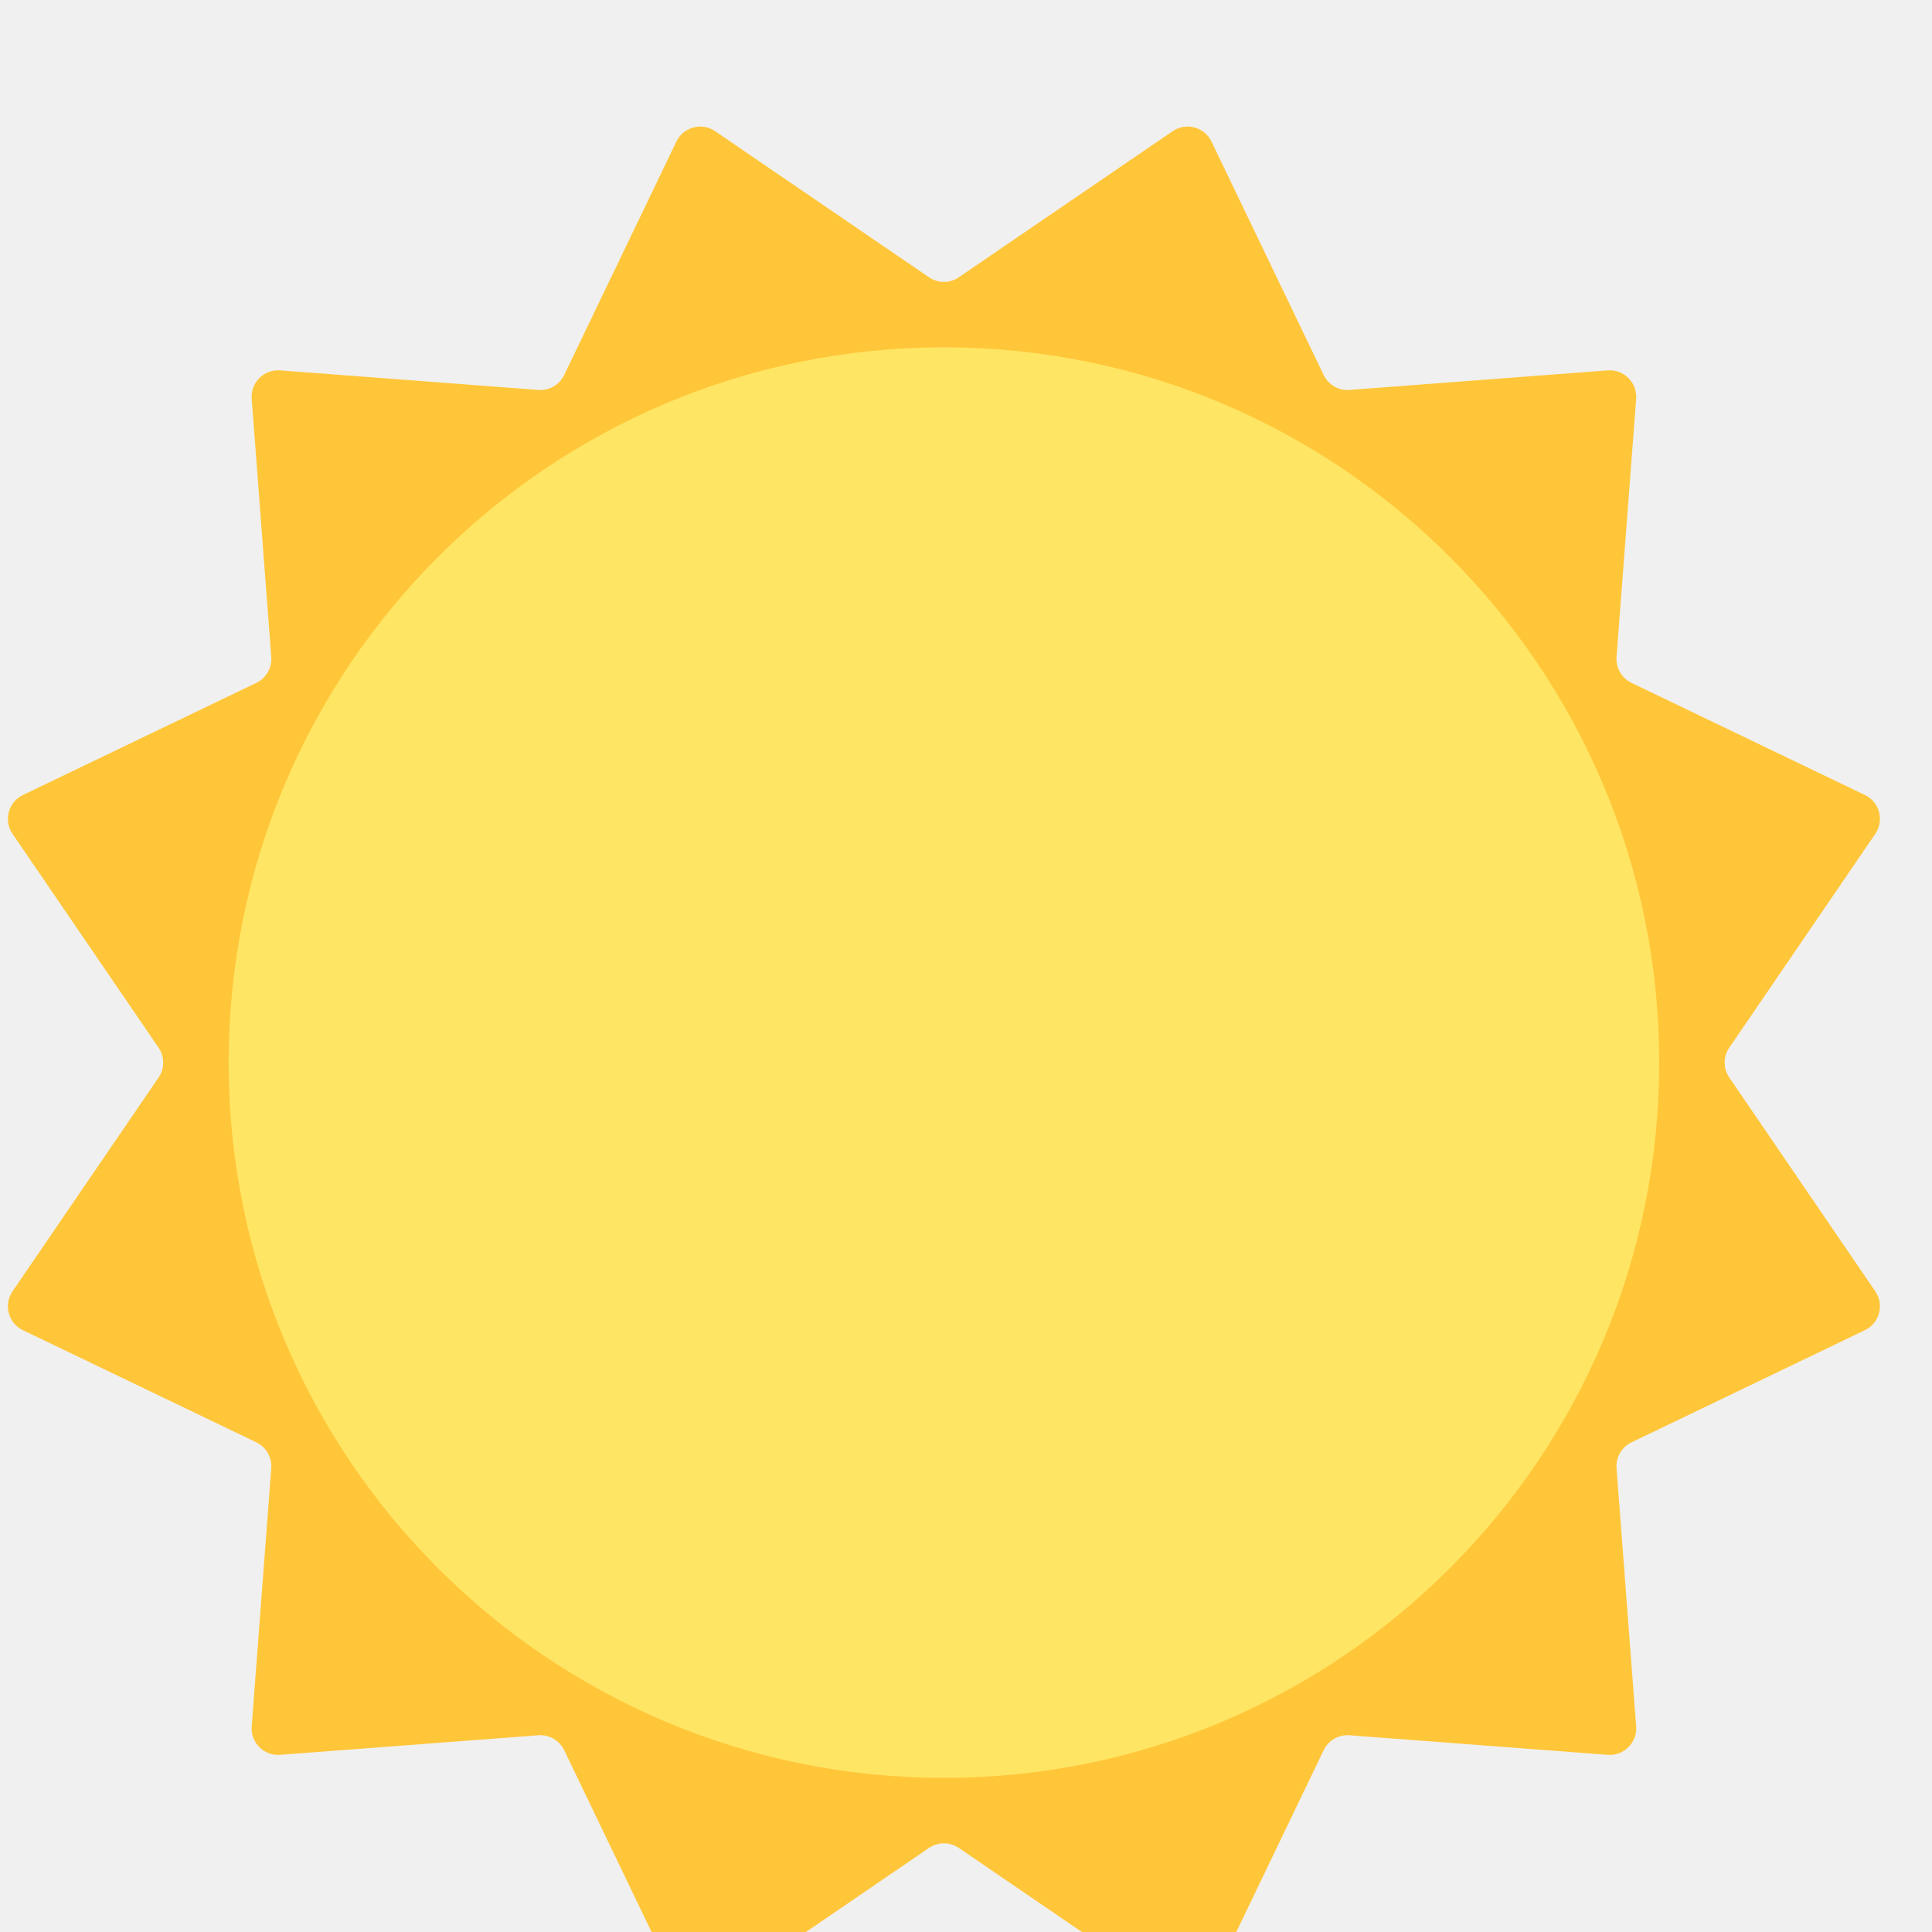
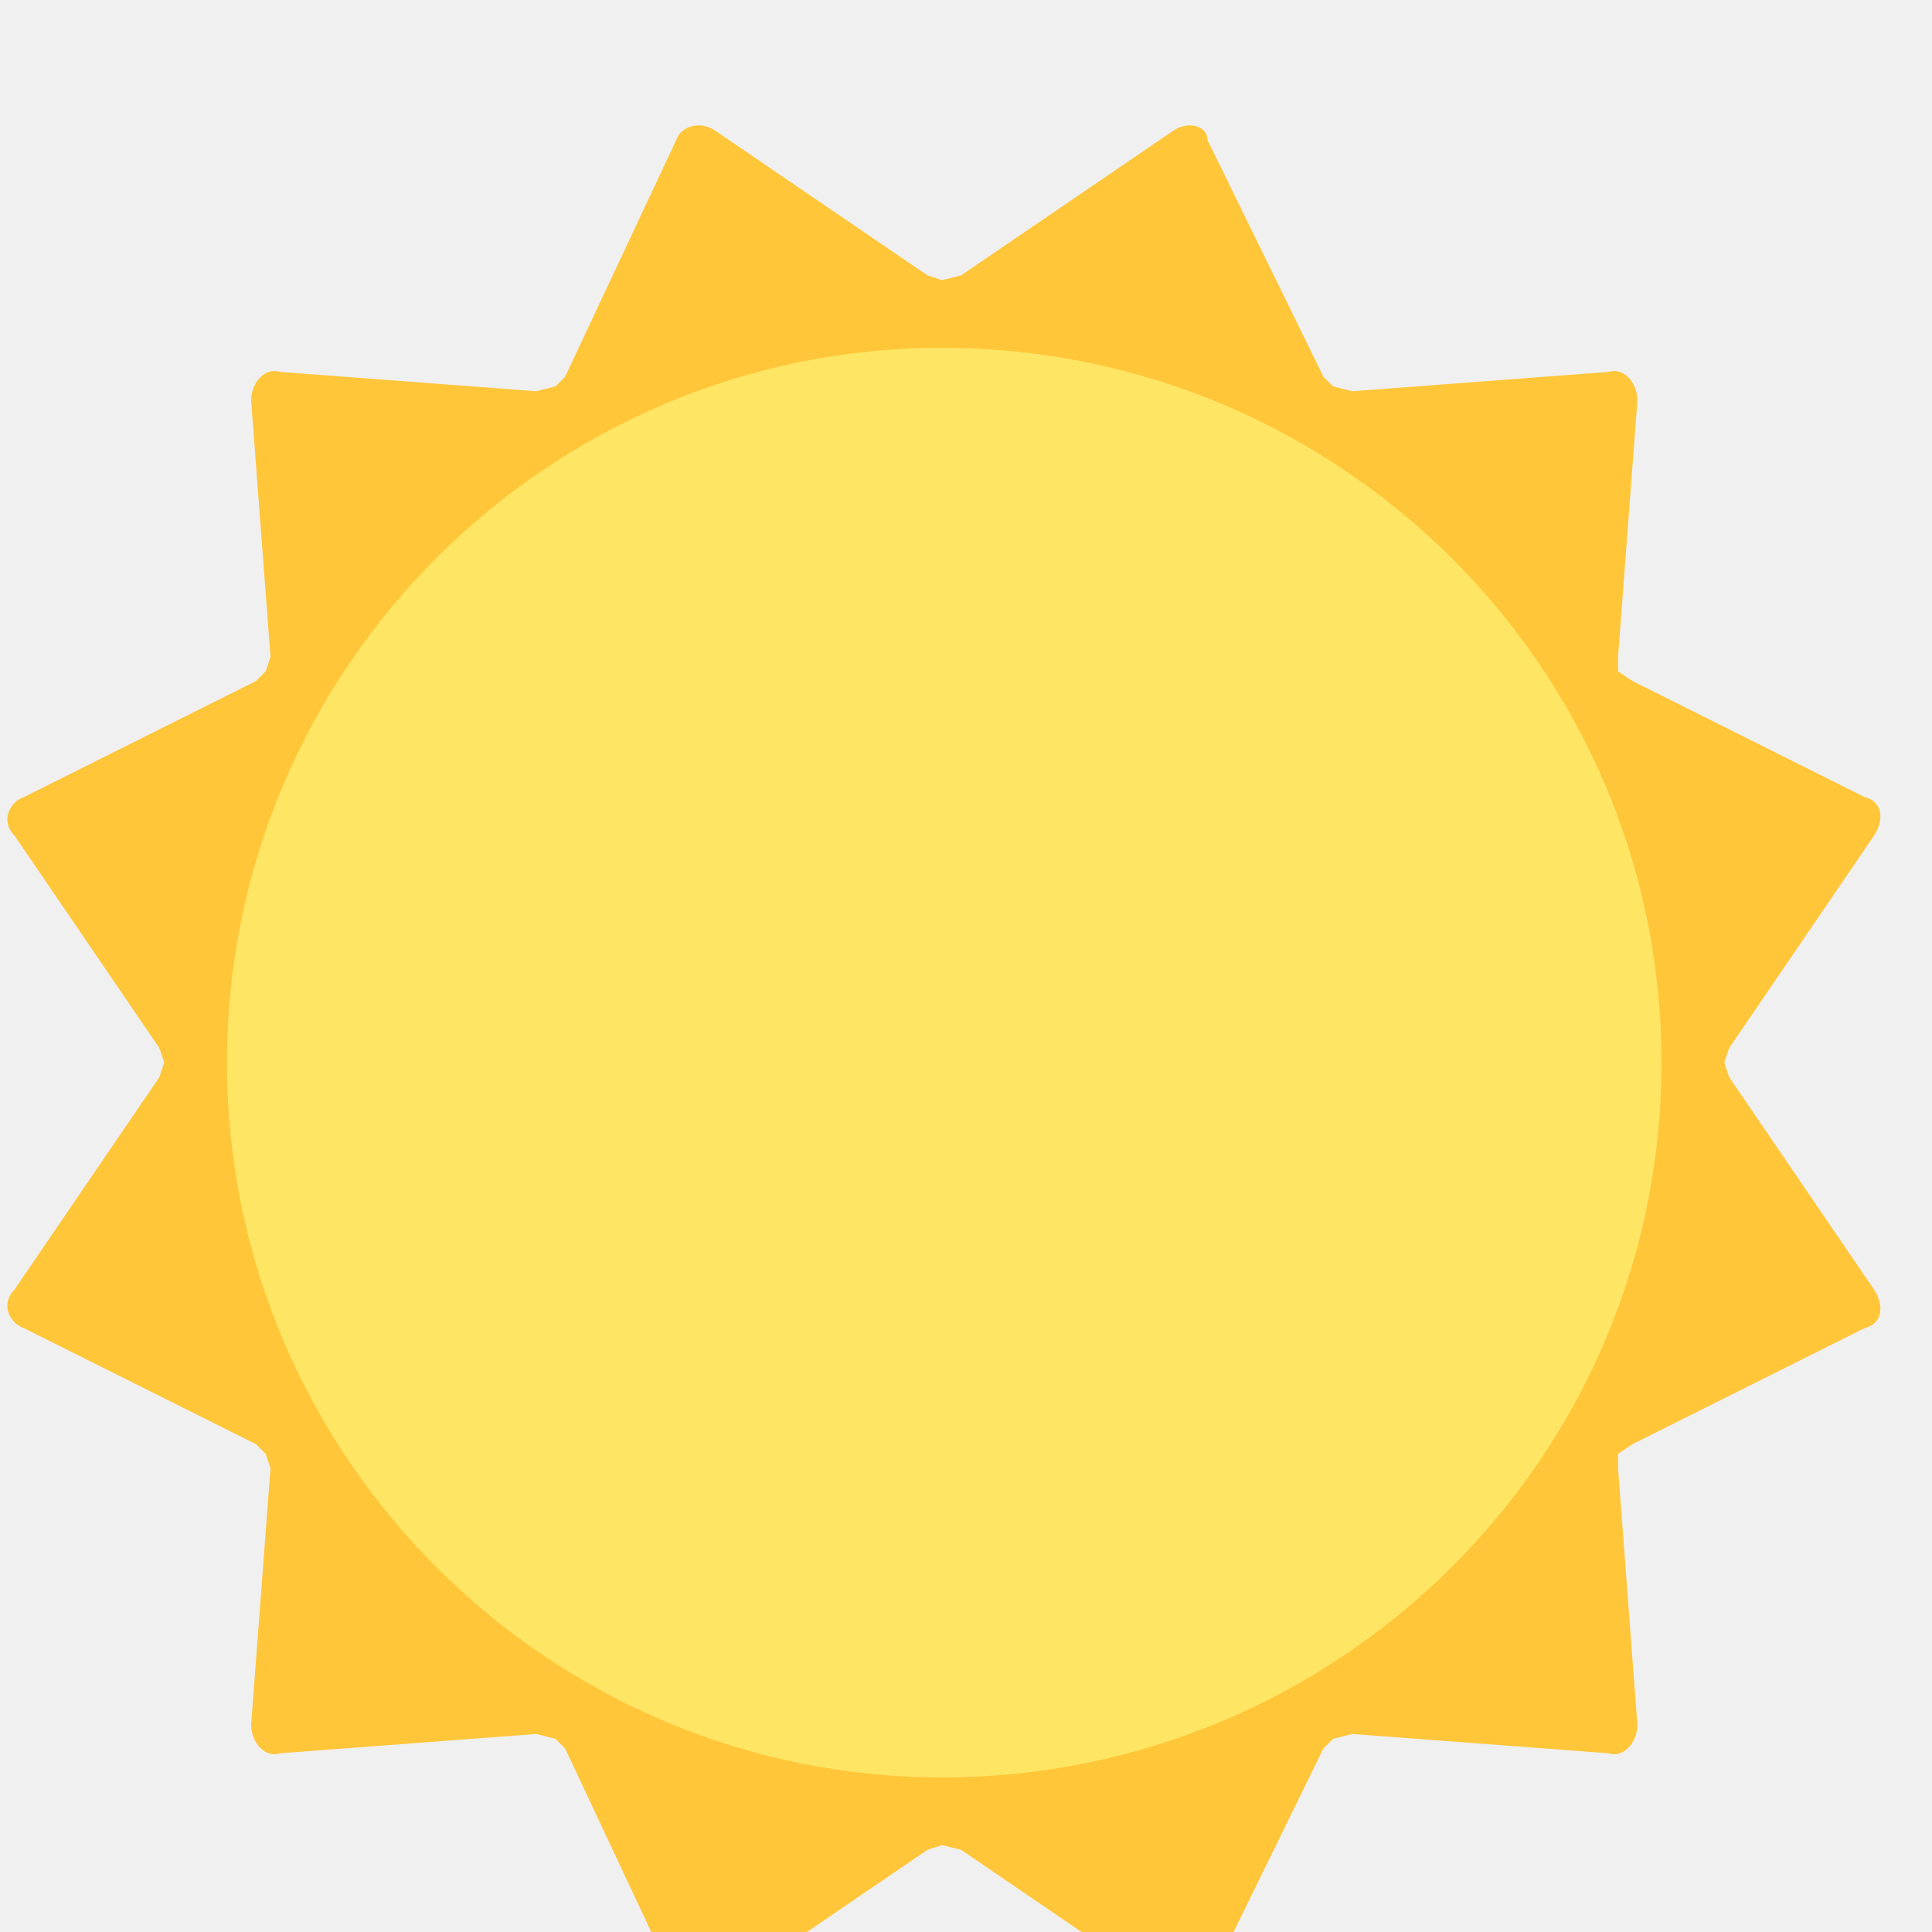
<svg xmlns="http://www.w3.org/2000/svg" width="27" height="27" viewBox="0 0 40 35" fill="none">
  <g clip-path="url(#clip0_10_53)">
-     <path d="M19.852 3.24L24.279 0.216C24.556 0.027 24.937 0.129 25.083 0.432L27.405 5.264C27.453 5.363 27.529 5.446 27.625 5.501C27.72 5.557 27.83 5.582 27.941 5.573L33.286 5.168C33.621 5.143 33.9 5.422 33.875 5.757L33.469 11.102C33.461 11.212 33.486 11.322 33.541 11.418C33.596 11.514 33.679 11.59 33.779 11.638L38.611 13.96C38.914 14.105 39.016 14.486 38.826 14.764L35.803 19.191C35.74 19.282 35.707 19.39 35.707 19.5C35.707 19.61 35.74 19.718 35.803 19.809L38.826 24.236C39.016 24.514 38.914 24.895 38.611 25.04L33.779 27.362C33.679 27.41 33.596 27.486 33.541 27.582C33.486 27.678 33.461 27.788 33.469 27.898L33.875 33.243C33.9 33.578 33.621 33.857 33.286 33.832L27.941 33.427C27.83 33.418 27.72 33.443 27.625 33.499C27.529 33.554 27.453 33.637 27.405 33.736L25.083 38.568C24.937 38.871 24.556 38.973 24.279 38.784L19.852 35.76C19.761 35.698 19.653 35.664 19.543 35.664C19.432 35.664 19.325 35.698 19.233 35.76L14.806 38.784C14.529 38.973 14.148 38.871 14.003 38.568L11.681 33.736C11.633 33.637 11.556 33.554 11.461 33.499C11.365 33.443 11.255 33.418 11.145 33.427L5.799 33.832C5.464 33.857 5.185 33.578 5.211 33.243L5.616 27.898C5.624 27.788 5.599 27.678 5.544 27.582C5.489 27.486 5.406 27.41 5.307 27.362L0.474 25.04C0.172 24.895 0.07 24.514 0.259 24.236L3.283 19.809C3.345 19.718 3.378 19.61 3.378 19.5C3.378 19.39 3.345 19.282 3.283 19.191L0.259 14.764C0.07 14.486 0.172 14.105 0.474 13.96L5.307 11.638C5.406 11.59 5.489 11.514 5.544 11.418C5.599 11.322 5.624 11.212 5.616 11.102L5.211 5.756C5.185 5.422 5.464 5.143 5.799 5.168L11.145 5.573C11.255 5.582 11.365 5.557 11.461 5.501C11.556 5.446 11.633 5.363 11.681 5.264L14.003 0.432C14.148 0.129 14.529 0.027 14.806 0.216L19.233 3.24C19.325 3.302 19.432 3.336 19.543 3.336C19.653 3.336 19.761 3.302 19.852 3.24Z" fill="#FFC639" />
-     <path d="M19.543 34.309C27.721 34.309 34.352 27.679 34.352 19.5C34.352 11.321 27.721 4.691 19.543 4.691C11.364 4.691 4.734 11.321 4.734 19.5C4.734 27.679 11.364 34.309 19.543 34.309Z" fill="#FFE564" />
+     <path d="M19.9 3.2l4.4-3c.3-.2.7-.1.7.2l2.4 4.9.2.2.4.1 5.3-.4c.3-.1.6.2.6.6l-.4 5.3v.3l.3.2 4.8 2.4c.4.1.4.5.2.8l-3 4.4-.1.3.1.3 3 4.4c.2.3.2.7-.2.8l-4.8 2.4-.3.2v.3l.4 5.3c0 .4-.3.7-.6.6l-5.3-.4-.4.1-.2.2-2.4 4.9c0 .3-.4.4-.7.2l-4.4-3-.4-.1-.3.1-4.4 3c-.3.2-.7.1-.8-.2l-2.3-4.9-.2-.2-.4-.1-5.3.4c-.3.1-.6-.2-.6-.6l.4-5.3-.1-.3-.2-.2L.5 25c-.3-.1-.5-.5-.2-.8l3-4.4.1-.3-.1-.3-3-4.4c-.3-.3-.1-.7.2-.8l4.8-2.4.2-.2.1-.3-.4-5.3c0-.4.3-.7.6-.6l5.3.4.4-.1.2-.2L14 .4c.1-.3.5-.4.8-.2l4.4 3 .3.1.4-.1z" fill="#FFC639" />
+     <path d="M19.5 34.3c8.2 0 14.9-6.6 14.9-14.8 0-8.2-6.7-14.8-14.9-14.8-8.1 0-14.8 6.6-14.8 14.8 0 8.2 6.7 14.8 14.8 14.8z" fill="#FFE564" />
  </g>
  <defs>
    <clipPath id="clip0_10_53">
-       <rect width="39" height="39" fill="white" />
+       <path fill="#fff" d="M0 0h39v39H0z" />
    </clipPath>
  </defs>
</svg>
